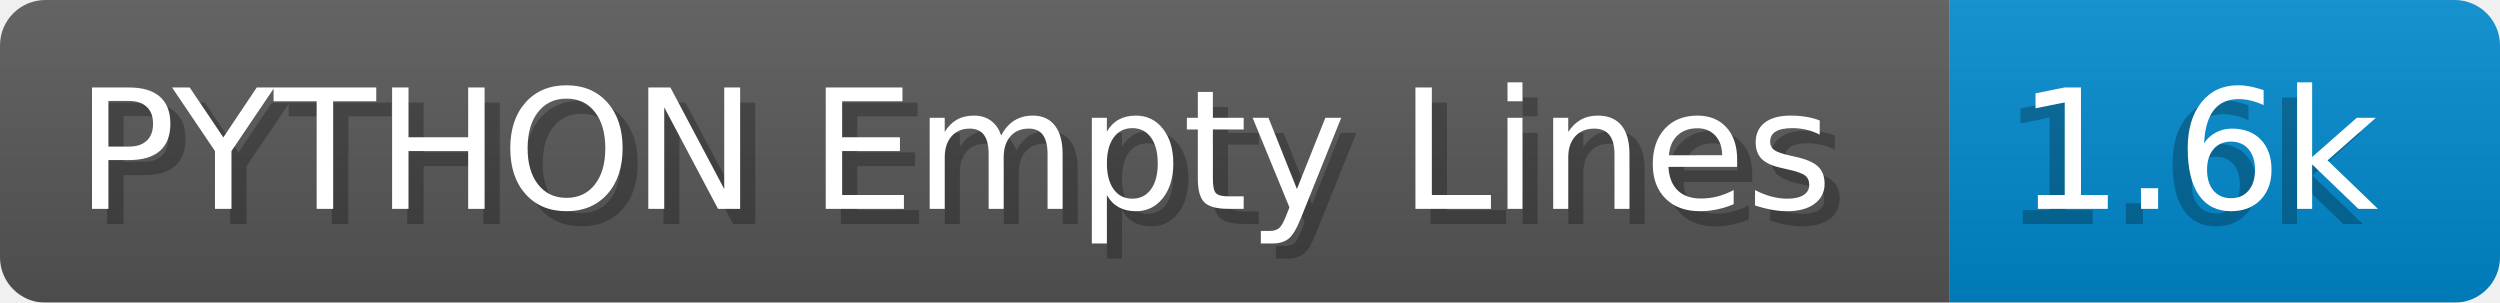
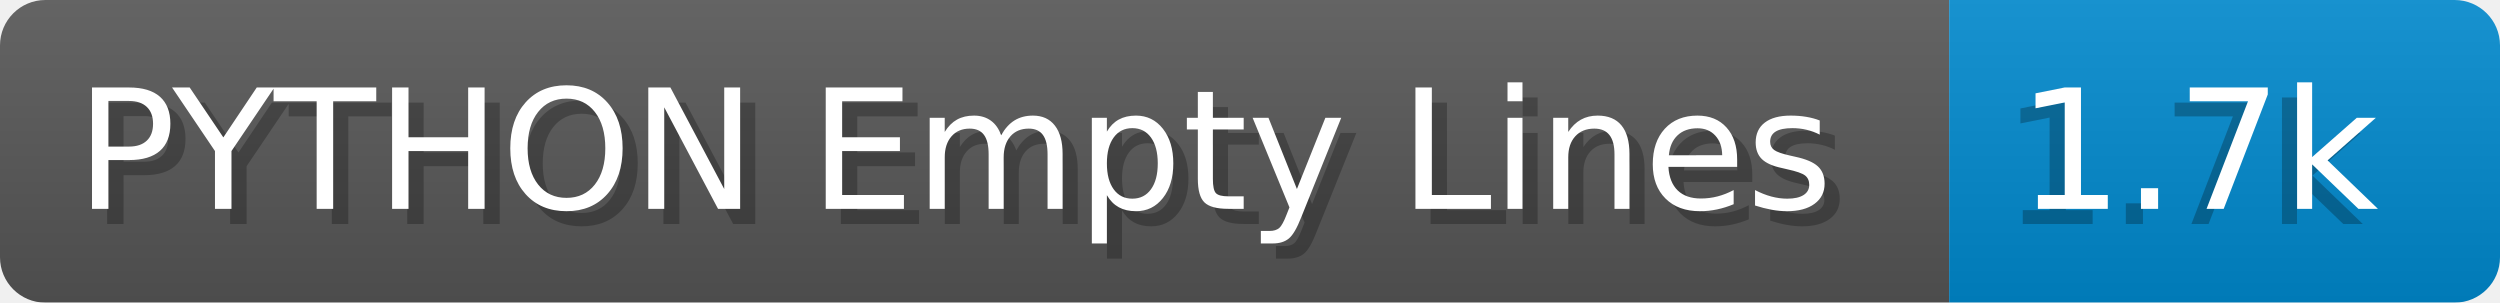
- <svg xmlns="http://www.w3.org/2000/svg" width="165.2" height="20" viewBox="0 0 1652.0 200" role="img" aria-label="PYTHON Empty Lines: 1.6k">
+ <svg xmlns="http://www.w3.org/2000/svg" width="165.2" height="20" viewBox="0 0 1652.0 200" role="img" aria-label="PYTHON Empty Lines: 1.7k">
  <linearGradient id="a" x2="0" y2="100%">
    <stop offset="0" stop-opacity=".1" stop-color="#EEE" />
    <stop offset="1" stop-opacity=".1" />
  </linearGradient>
  <mask id="m">
    <rect width="1652.0" height="200" rx="30" fill="#FFF" />
  </mask>
  <g mask="url(#m)">
    <rect width="1288.0" height="200" fill="#555" />
    <rect width="364.0" height="200" fill="#08C" x="1288.0" />
    <rect width="1652.0" height="200" fill="url(#a)" />
  </g>
  <g aria-hidden="true" fill="#fff" text-anchor="start" font-family="Verdana,DejaVu Sans,sans-serif" font-size="110">
    <text x="60" y="148" textLength="1188.0" fill="#000" opacity="0.25">PYTHON Empty Lines</text>
    <text x="50" y="138" textLength="1188.0">PYTHON Empty Lines</text>
-     <text x="1323.0" y="148" textLength="264.0" fill="#000" opacity="0.25">1.6k</text>
-     <text x="1333.0" y="138" textLength="264.0">1.6k</text>
+     <text x="1323.0" y="148" textLength="264.0" fill="#000" opacity="0.25">1.7k</text>
+     <text x="1333.0" y="138" textLength="264.0">1.7k</text>
  </g>
</svg>
